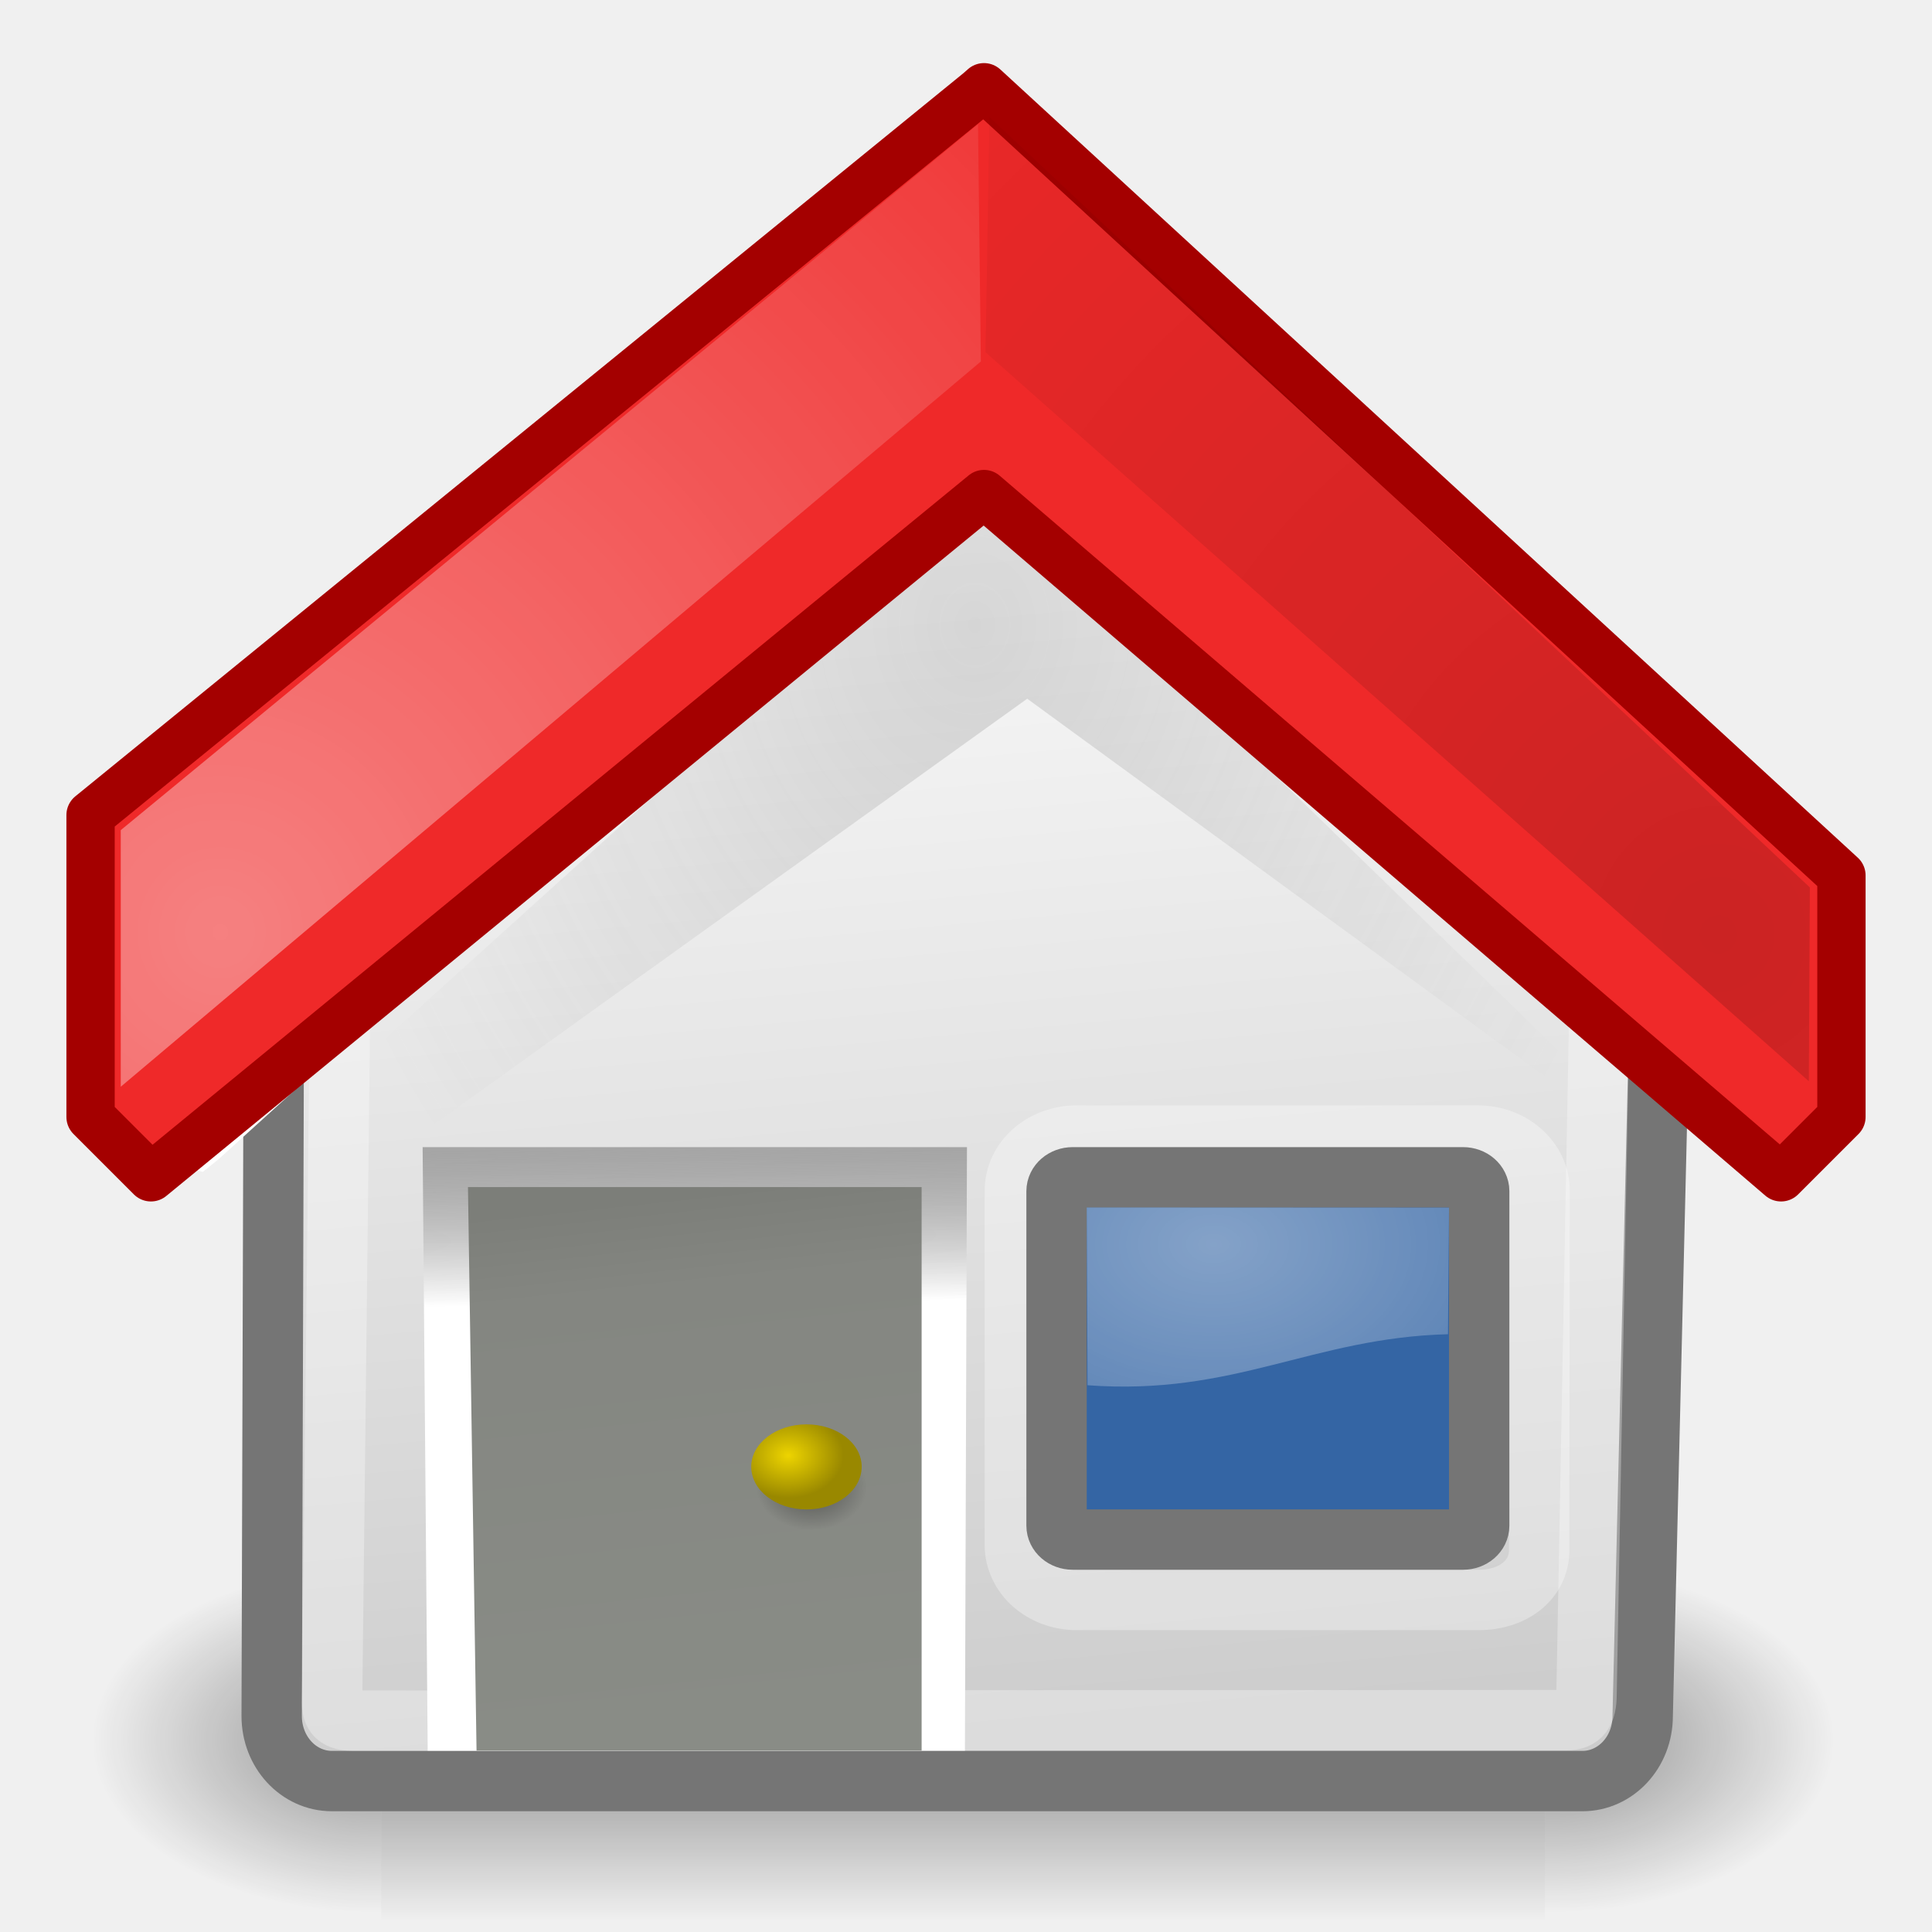
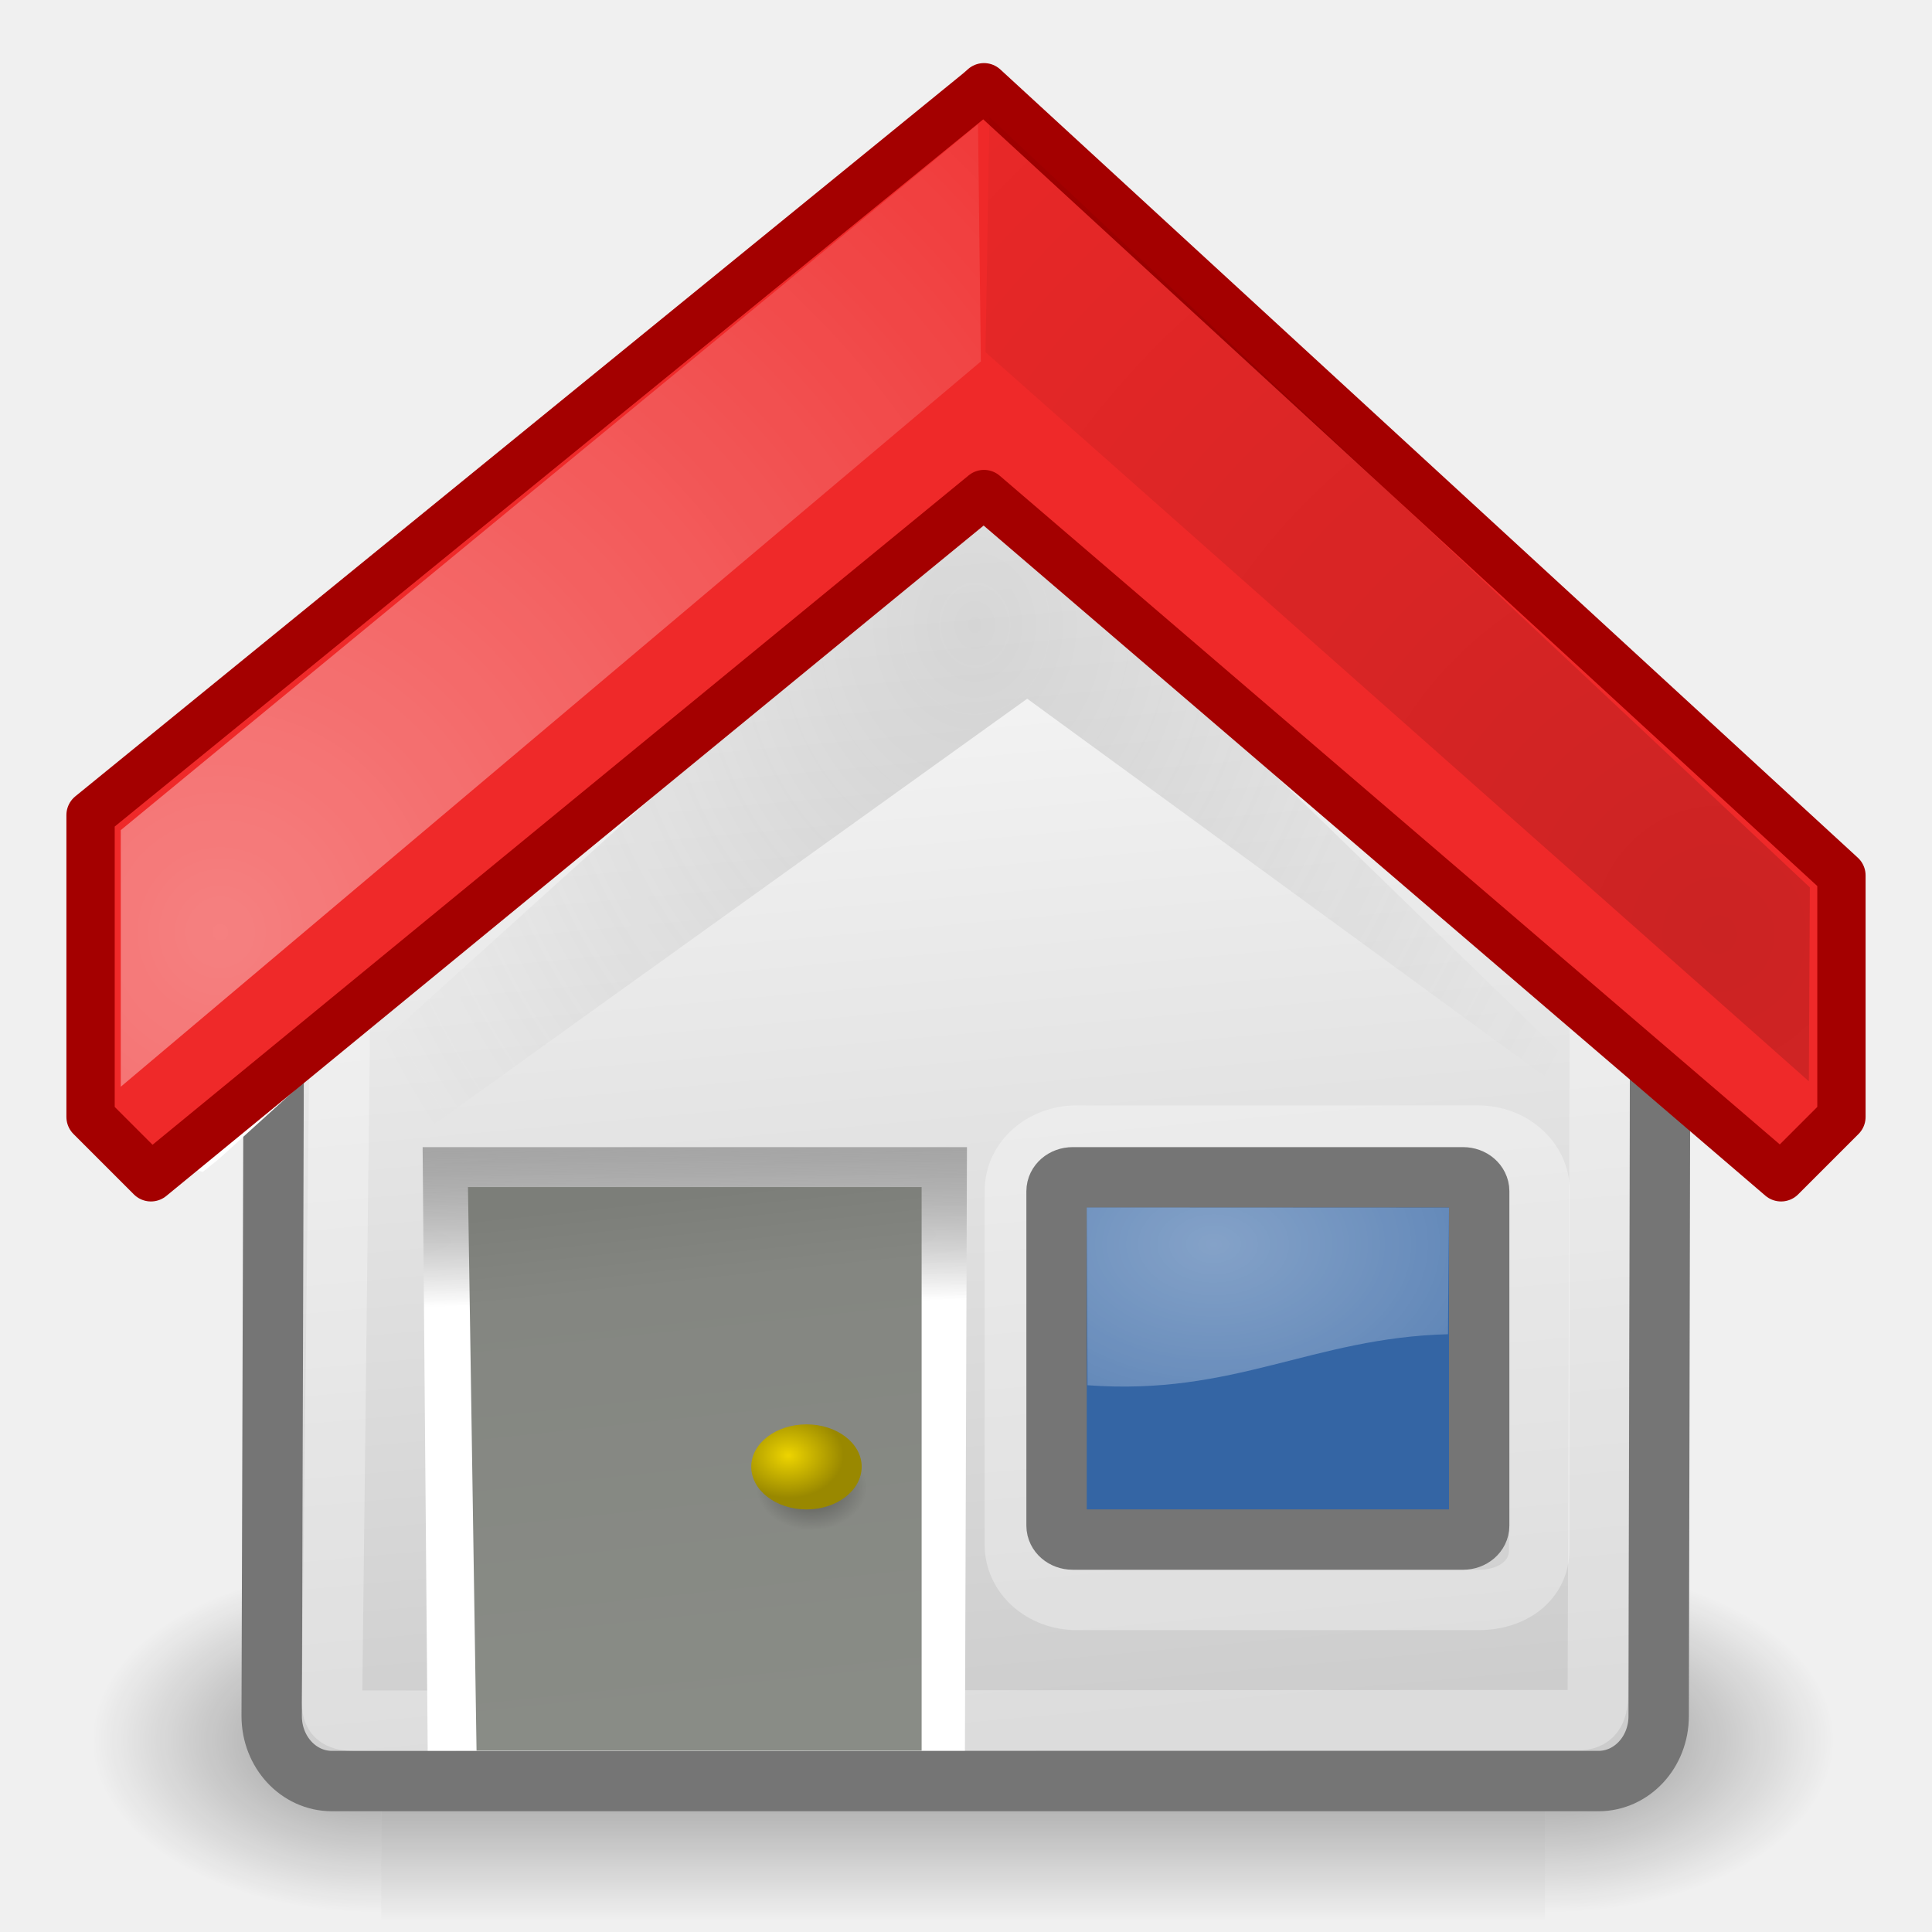
<svg xmlns="http://www.w3.org/2000/svg" xmlns:xlink="http://www.w3.org/1999/xlink" width="32" height="32" overflow="visible" enable-background="new 0 0 128 129.396" xml:space="preserve" id="svg2" version="1.0">
  <defs id="defs365">
    <linearGradient id="linearGradient5060">
      <stop style="stop-color:black;stop-opacity:1;" offset="0" id="stop5062" />
      <stop style="stop-color:black;stop-opacity:0;" offset="1" id="stop5064" />
    </linearGradient>
    <linearGradient id="linearGradient5048">
      <stop style="stop-color:black;stop-opacity:0;" offset="0" id="stop5050" />
      <stop id="stop5056" offset="0.5" style="stop-color:black;stop-opacity:1;" />
      <stop style="stop-color:black;stop-opacity:0;" offset="1" id="stop5052" />
    </linearGradient>
    <linearGradient id="linearGradient2406">
      <stop style="stop-color:#7c7e79;stop-opacity:1;" offset="0" id="stop2408" />
      <stop id="stop2414" offset="0.172" style="stop-color:#848681;stop-opacity:1;" />
      <stop style="stop-color:#898c86;stop-opacity:1;" offset="1" id="stop2410" />
    </linearGradient>
    <linearGradient id="linearGradient2378">
      <stop style="stop-color:#575757;stop-opacity:1;" offset="0" id="stop2380" />
      <stop style="stop-color:#575757;stop-opacity:0;" offset="1" id="stop2382" />
    </linearGradient>
    <linearGradient id="linearGradient2368">
      <stop style="stop-color:#ffffff;stop-opacity:1;" offset="0" id="stop2370" />
      <stop style="stop-color:#ffffff;stop-opacity:0;" offset="1" id="stop2372" />
    </linearGradient>
    <linearGradient id="linearGradient2341">
      <stop id="stop2343" offset="0" style="stop-color:#000000;stop-opacity:1;" />
      <stop id="stop2345" offset="1" style="stop-color:#000000;stop-opacity:0;" />
    </linearGradient>
    <linearGradient id="linearGradient2329">
      <stop style="stop-color:#000000;stop-opacity:0.186;" offset="0" id="stop2331" />
      <stop style="stop-color:#ffffff;stop-opacity:1;" offset="1" id="stop2333" />
    </linearGradient>
    <linearGradient id="linearGradient2319">
      <stop style="stop-color:#000000;stop-opacity:1;" offset="0" id="stop2321" />
      <stop style="stop-color:#000000;stop-opacity:0;" offset="1" id="stop2323" />
    </linearGradient>
    <linearGradient id="linearGradient2307">
      <stop style="stop-color:#edd400;stop-opacity:1;" offset="0" id="stop2309" />
      <stop style="stop-color:#998800;stop-opacity:1;" offset="1" id="stop2311" />
    </linearGradient>
    <linearGradient id="linearGradient2299">
      <stop style="stop-color:#ffffff;stop-opacity:1;" offset="0" id="stop2301" />
      <stop style="stop-color:#ffffff;stop-opacity:0;" offset="1" id="stop2303" />
    </linearGradient>
    <linearGradient id="XMLID_2_" gradientUnits="userSpaceOnUse" x1="80.224" y1="117.52" x2="48.046" y2="59.8" gradientTransform="matrix(0.314683,0,0,0.314683,4.128264,3.742874)">
      <stop offset="0" style="stop-color:#CCCCCC" id="stop17" />
      <stop offset="0.983" style="stop-color:#FFFFFF" id="stop19" />
      <midPointStop offset="0" style="stop-color:#CCCCCC" id="midPointStop48" />
      <midPointStop offset="0.5" style="stop-color:#CCCCCC" id="midPointStop50" />
      <midPointStop offset="0.983" style="stop-color:#FFFFFF" id="midPointStop52" />
    </linearGradient>
    <linearGradient id="XMLID_39_" gradientUnits="userSpaceOnUse" x1="64.388" y1="65.124" x2="64.388" y2="35.569" gradientTransform="matrix(0.354101,0,0,0.354101,1.638679,-8.364921e-2)">
      <stop offset="0" style="stop-color:#FFFFFF" id="stop336" />
      <stop offset="0.854" style="stop-color:#FF6200" id="stop338" />
      <stop offset="1" style="stop-color:#F25D00" id="stop340" />
      <midPointStop offset="0" style="stop-color:#FFFFFF" id="midPointStop335" />
      <midPointStop offset="0.5" style="stop-color:#FFFFFF" id="midPointStop337" />
      <midPointStop offset="0.854" style="stop-color:#FF6200" id="midPointStop339" />
      <midPointStop offset="0.5" style="stop-color:#FF6200" id="midPointStop341" />
      <midPointStop offset="1" style="stop-color:#F25D00" id="midPointStop343" />
    </linearGradient>
    <linearGradient xlink:href="#linearGradient5048" id="linearGradient1971" gradientUnits="userSpaceOnUse" gradientTransform="matrix(2.774389,0,0,1.969706,-1892.179,-872.8854)" x1="302.857" y1="366.648" x2="302.857" y2="609.505" />
    <radialGradient xlink:href="#linearGradient5060" id="radialGradient1973" gradientUnits="userSpaceOnUse" gradientTransform="matrix(2.774389,0,0,1.969706,-1891.633,-872.8854)" cx="605.714" cy="486.648" fx="605.714" fy="486.648" r="117.143" />
    <radialGradient xlink:href="#linearGradient5060" id="radialGradient1975" gradientUnits="userSpaceOnUse" gradientTransform="matrix(-2.774389,0,0,1.969706,112.7623,-872.8854)" cx="605.714" cy="486.648" fx="605.714" fy="486.648" r="117.143" />
    <radialGradient xlink:href="#linearGradient2368" id="radialGradient1999" gradientUnits="userSpaceOnUse" gradientTransform="matrix(2.525807,0,0,1.713442,-55.45315,-31.55158)" cx="29.913" cy="30.443" fx="29.913" fy="30.443" r="4.002" />
    <radialGradient xlink:href="#linearGradient2341" id="radialGradient2004" gradientUnits="userSpaceOnUse" gradientTransform="matrix(2.733392,0,0,-2.800883,-3.465408,70.23569)" cx="11.681" cy="19.554" fx="11.681" fy="19.554" r="8.245" />
    <radialGradient xlink:href="#linearGradient2299" id="radialGradient2007" gradientUnits="userSpaceOnUse" gradientTransform="matrix(2.733392,0,0,2.800883,-16.94338,-52.35982)" cx="7.533" cy="24.203" fx="7.533" fy="24.203" r="8.245" />
    <linearGradient xlink:href="#XMLID_39_" id="linearGradient2011" gradientUnits="userSpaceOnUse" gradientTransform="matrix(0.236067,0,0,0.236067,1.092453,-5.578217e-2)" x1="64.388" y1="65.124" x2="64.388" y2="35.569" />
    <radialGradient xlink:href="#linearGradient2307" id="radialGradient2014" gradientUnits="userSpaceOnUse" gradientTransform="matrix(0.845492,0,0,0.650968,-3.841306,0.165229)" cx="19.986" cy="36.778" fx="19.986" fy="36.778" r="1.082" />
    <radialGradient xlink:href="#linearGradient2319" id="radialGradient2017" gradientUnits="userSpaceOnUse" gradientTransform="matrix(0.845492,0,0,0.650968,-3.841306,0.274736)" cx="20.444" cy="37.426" fx="20.444" fy="37.426" r="1.082" />
    <linearGradient xlink:href="#linearGradient2406" id="linearGradient2020" gradientUnits="userSpaceOnUse" gradientTransform="matrix(0.667809,0,0,0.721564,0.546457,-1.219265)" x1="17.85" y1="28.939" x2="19.04" y2="41.032" />
    <radialGradient xlink:href="#linearGradient2378" id="radialGradient2023" gradientUnits="userSpaceOnUse" gradientTransform="matrix(0.750176,-2.390279e-8,2.846547e-8,0.893373,-2.00447,0.903581)" cx="24.195" cy="10.578" fx="24.195" fy="10.578" r="15.243" />
    <linearGradient xlink:href="#linearGradient2329" id="linearGradient2027" gradientUnits="userSpaceOnUse" gradientTransform="matrix(0.675325,0,0,0.710034,-0.905919,-1.58789)" x1="17.603" y1="26.057" x2="17.683" y2="32.654" />
    <linearGradient xlink:href="#XMLID_2_" id="linearGradient2031" gradientUnits="userSpaceOnUse" gradientTransform="matrix(0.221835,0,0,0.110024,12.03997,10.25379)" x1="52.006" y1="166.133" x2="14.049" y2="-42.219" />
  </defs>
  <g style="display:inline" id="g5022" transform="matrix(1.438798e-2,0,0,1.239639e-2,28.74835,27.75844)">
    <rect y="-150.697" x="-1559.252" height="478.357" width="1339.633" id="rect4173" style="opacity:0.402;color:black;fill:url(#linearGradient1971);fill-opacity:1;fill-rule:nonzero;stroke:none;stroke-width:1;stroke-linecap:round;stroke-linejoin:miter;marker:none;marker-start:none;marker-mid:none;marker-end:none;stroke-miterlimit:4;stroke-dasharray:none;stroke-dashoffset:0;stroke-opacity:1;visibility:visible;display:inline;overflow:visible" />
    <path id="path5058" d="M -219.619,-150.68 C -219.619,-150.68 -219.619,327.65 -219.619,327.65 C -76.745,328.551 125.781,220.481 125.781,88.454 C 125.781,-43.572 -33.655,-150.68 -219.619,-150.68 z " style="opacity:0.402;color:black;fill:url(#radialGradient1973);fill-opacity:1;fill-rule:nonzero;stroke:none;stroke-width:1;stroke-linecap:round;stroke-linejoin:miter;marker:none;marker-start:none;marker-mid:none;marker-end:none;stroke-miterlimit:4;stroke-dasharray:none;stroke-dashoffset:0;stroke-opacity:1;visibility:visible;display:inline;overflow:visible" />
    <path style="opacity:0.402;color:black;fill:url(#radialGradient1975);fill-opacity:1;fill-rule:nonzero;stroke:none;stroke-width:1;stroke-linecap:round;stroke-linejoin:miter;marker:none;marker-start:none;marker-mid:none;marker-end:none;stroke-miterlimit:4;stroke-dasharray:none;stroke-dashoffset:0;stroke-opacity:1;visibility:visible;display:inline;overflow:visible" d="M -1559.252,-150.68 C -1559.252,-150.68 -1559.252,327.65 -1559.252,327.65 C -1702.127,328.551 -1904.652,220.481 -1904.652,88.454 C -1904.652,-43.572 -1745.216,-150.68 -1559.252,-150.68 z " id="path5018" />
  </g>
-   <path style="color:black;fill:url(#linearGradient2031);fill-opacity:1;fill-rule:nonzero;stroke:#757575;stroke-width:1;stroke-linecap:butt;stroke-linejoin:miter;marker:none;marker-start:none;marker-mid:none;marker-end:none;stroke-miterlimit:4;stroke-dashoffset:0;stroke-opacity:1;visibility:visible;display:inline;overflow:visible" d="M 14.434,5.456 L 18.357,5.456 C 18.91,5.456 27.5,15.632 27.5,16.228 L 27.208,28.423 C 27.208,29.02 26.763,29.5 26.21,29.5 L 5.498,29.5 C 4.945,29.5 4.5,29.02 4.5,28.423 L 4.537,16.228 C 4.537,15.632 13.882,5.456 14.434,5.456 z " id="rect1512" />
+   <path style="color:#000000;display:inline;overflow:visible;visibility:visible;fill:url(#linearGradient2031);fill-opacity:1;fill-rule:nonzero;stroke:#757575;stroke-width:1;stroke-linecap:butt;stroke-linejoin:miter;stroke-miterlimit:4;stroke-dashoffset:0;stroke-opacity:1;marker:none;marker-start:none;marker-mid:none;marker-end:none" d="m 14.434,5.456 h 3.922 c 0.553,0 9.143,10.176 9.143,10.773 l -0.026,12.194 c 0,0.597 -0.445,1.077 -0.998,1.077 H 5.498 c -0.553,0 -0.998,-0.481 -0.998,-1.077 l 0.037,-12.194 c 0,-0.597 9.344,-10.773 9.897,-10.773 z" id="rect1512" />
  <path style="fill:none" id="path5" d="M 31.309,30.49 L 1.092,30.49 L 1.092,0.274 L 31.309,0.274 L 31.309,30.49 z " />
  <path style="fill:url(#linearGradient2027);fill-opacity:1;fill-rule:evenodd" id="path2327" d="M 16.016,19 L 15.982,28.996 L 7.084,28.996 L 7,19 L 16.016,19 z " clip-rule="evenodd" />
-   <path id="path2357" d="M 14.628,6.27 L 18.184,6.27 C 18.685,6.27 26.5,15.651 26.5,16.201 L 26.278,28.065 C 26.278,28.364 26.186,28.491 25.95,28.491 L 5.874,28.5 C 5.638,28.5 5.5,28.448 5.5,28.205 L 5.638,16.201 C 5.638,15.651 14.127,6.27 14.628,6.27 z " style="opacity:0.312;color:black;fill:none;fill-opacity:1;fill-rule:nonzero;stroke:white;stroke-width:1;stroke-linecap:butt;stroke-linejoin:miter;marker:none;marker-start:none;marker-mid:none;marker-end:none;stroke-miterlimit:4;stroke-dashoffset:0;stroke-opacity:1;visibility:visible;display:inline;overflow:visible" />
+   <path id="path2357" d="m 14.628,6.27 h 3.556 c 0.501,0 8.316,9.38 8.316,9.931 l -0.035,11.864 c 0,0.299 -0.092,0.426 -0.328,0.426 l -20.264,0.009 c -0.236,0 -0.374,-0.052 -0.374,-0.295 L 5.638,16.201 c 0,-0.55 8.489,-9.931 8.99,-9.931 z" style="color:#000000;display:inline;overflow:visible;visibility:visible;opacity:0.312;fill:none;fill-opacity:1;fill-rule:nonzero;stroke:#ffffff;stroke-width:1;stroke-linecap:butt;stroke-linejoin:miter;stroke-miterlimit:4;stroke-dashoffset:0;stroke-opacity:1;marker:none;marker-start:none;marker-mid:none;marker-end:none" />
  <path clip-rule="evenodd" d="M 4.805,18.629 L 4.769,20.359 L 17.014,11.573 L 27.205,19.009 L 27.253,18.801 L 16.339,8.198 L 4.805,18.629 z " id="path23" style="opacity:0.2;fill:url(#radialGradient2023);fill-opacity:1;fill-rule:evenodd" />
  <path clip-rule="evenodd" d="M 15.265,19.662 L 15.265,28.996 L 7.893,28.996 L 7.751,19.662 L 15.265,19.662 z " id="path188" style="fill:url(#linearGradient2020);fill-opacity:1;fill-rule:evenodd" />
  <path style="opacity:0.409;fill:url(#radialGradient2017);fill-opacity:1;fill-rule:evenodd" id="path2315" d="M 13.444,23.933 C 13.95,23.933 14.359,24.248 14.359,24.634 C 14.359,25.025 13.95,25.342 13.444,25.342 C 12.939,25.342 12.529,25.025 12.529,24.634 C 12.529,24.248 12.939,23.933 13.444,23.933 z " clip-rule="evenodd" />
  <path clip-rule="evenodd" d="M 13.358,23.592 C 13.864,23.592 14.272,23.906 14.272,24.293 C 14.272,24.684 13.864,25.001 13.358,25.001 C 12.853,25.001 12.443,24.684 12.443,24.293 C 12.443,23.906 12.853,23.592 13.358,23.592 z " id="path217" style="fill:url(#radialGradient2014);fill-opacity:1;fill-rule:evenodd" />
  <path d="M 16.299,7.706 L 28.917,19.153 L 29.246,19.414 L 29.515,19.3 L 29.267,18.792 L 29.082,18.643 L 16.299,8.262 L 3.372,18.757 L 3.214,18.853 L 3.069,19.324 L 3.358,19.411 L 3.615,19.205 L 16.299,7.706 z " id="path342" style="fill:url(#linearGradient2011)" />
  <path style="fill:#ef2929;stroke:#a40000;stroke-width:0.8;stroke-miterlimit:4;stroke-dasharray:none;stroke-linejoin:round" id="path362" d="M 16.22,1.514 L 1.5,13.5 L 1.5,18.5 L 2.5,19.5 C 2.5,19.5 16.154,8.297 16.298,8.183 L 29.5,19.5 L 30.5,18.5 L 30.5,14.5 L 16.298,1.445 L 16.22,1.514 z " />
  <path style="opacity:0.409;color:black;fill:url(#radialGradient2007);fill-opacity:1;fill-rule:nonzero;stroke:none;stroke-width:1;stroke-linecap:butt;stroke-linejoin:miter;marker:none;marker-start:none;marker-mid:none;marker-end:none;stroke-miterlimit:4;stroke-dasharray:none;stroke-dashoffset:0;stroke-opacity:1;visibility:visible;display:inline;overflow:visible" d="M 2,13.75 L 2,18 L 16.246,5.987 L 16.199,2.058 L 2,13.75 z " id="path1536" />
  <path id="path2337" d="M 16.323,5.834 L 16.389,1.94 L 29.977,14.699 L 29.96,17.909 L 16.323,5.834 z " style="opacity:0.149;color:black;fill:url(#radialGradient2004);fill-opacity:1;fill-rule:nonzero;stroke:none;stroke-width:1;stroke-linecap:butt;stroke-linejoin:miter;marker:none;marker-start:none;marker-mid:none;marker-end:none;stroke-miterlimit:4;stroke-dasharray:none;stroke-dashoffset:0;stroke-opacity:1;visibility:visible;display:inline;overflow:visible" />
  <path style="opacity:0.318;color:black;fill:none;fill-opacity:1;fill-rule:nonzero;stroke:white;stroke-width:1;stroke-linecap:butt;stroke-linejoin:miter;marker:none;marker-start:none;marker-mid:none;marker-end:none;stroke-miterlimit:4;stroke-dashoffset:0;stroke-opacity:1;visibility:visible;display:inline;overflow:visible" d="M 17.832,18.809 L 24.477,18.809 C 25.044,18.809 25.5,19.216 25.5,19.721 L 25.494,25.67 C 25.494,26.175 25.056,26.5 24.489,26.5 L 17.832,26.5 C 17.265,26.5 16.809,26.093 16.809,25.589 L 16.809,19.721 C 16.809,19.216 17.265,18.809 17.832,18.809 z " id="rect2361" />
  <rect style="color:black;fill:#3465a4;fill-opacity:1;fill-rule:nonzero;stroke:#757575;stroke-width:1;stroke-linecap:butt;stroke-linejoin:miter;marker:none;marker-start:none;marker-mid:none;marker-end:none;stroke-miterlimit:4;stroke-dasharray:none;stroke-dashoffset:0;stroke-opacity:1;visibility:visible;display:inline;overflow:visible" id="rect3263" width="7" height="6" x="17.5" y="19.5" rx="0.267" ry="0.23" />
  <path style="opacity:0.398;color:black;fill:url(#radialGradient1999);fill-opacity:1;fill-rule:nonzero;stroke:none;stroke-width:1;stroke-linecap:butt;stroke-linejoin:miter;marker:none;marker-start:none;marker-mid:none;marker-end:none;stroke-miterlimit:4;stroke-dasharray:none;stroke-dashoffset:0;stroke-opacity:1;visibility:visible;display:inline;overflow:visible" d="M 18.013,22.944 C 20.449,23.124 21.734,22.157 23.983,22.099 L 24,20.003 L 18,20 L 18.013,22.944 z " id="rect2363" />
</svg>
